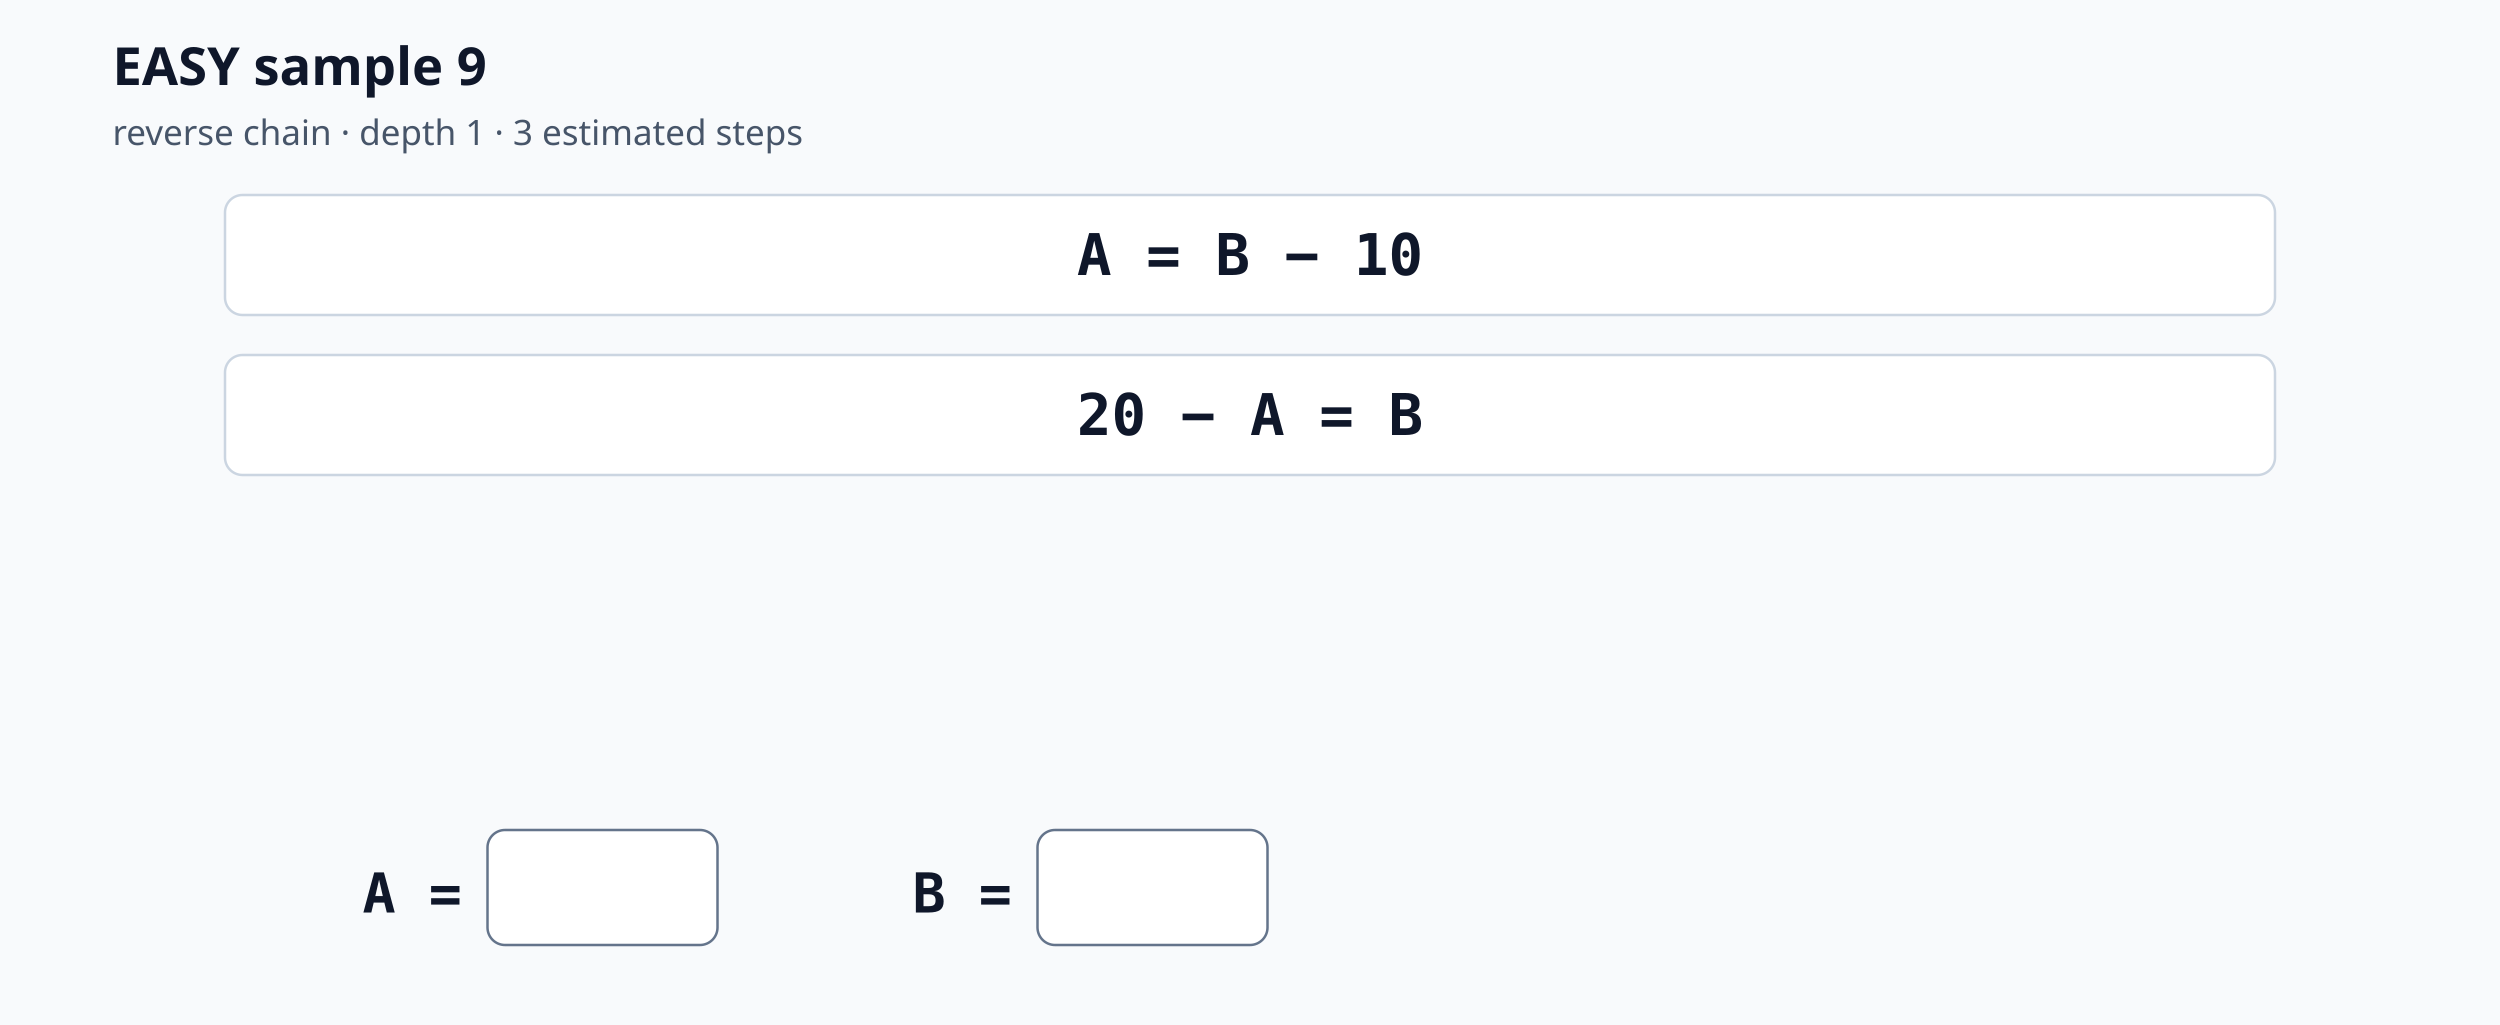
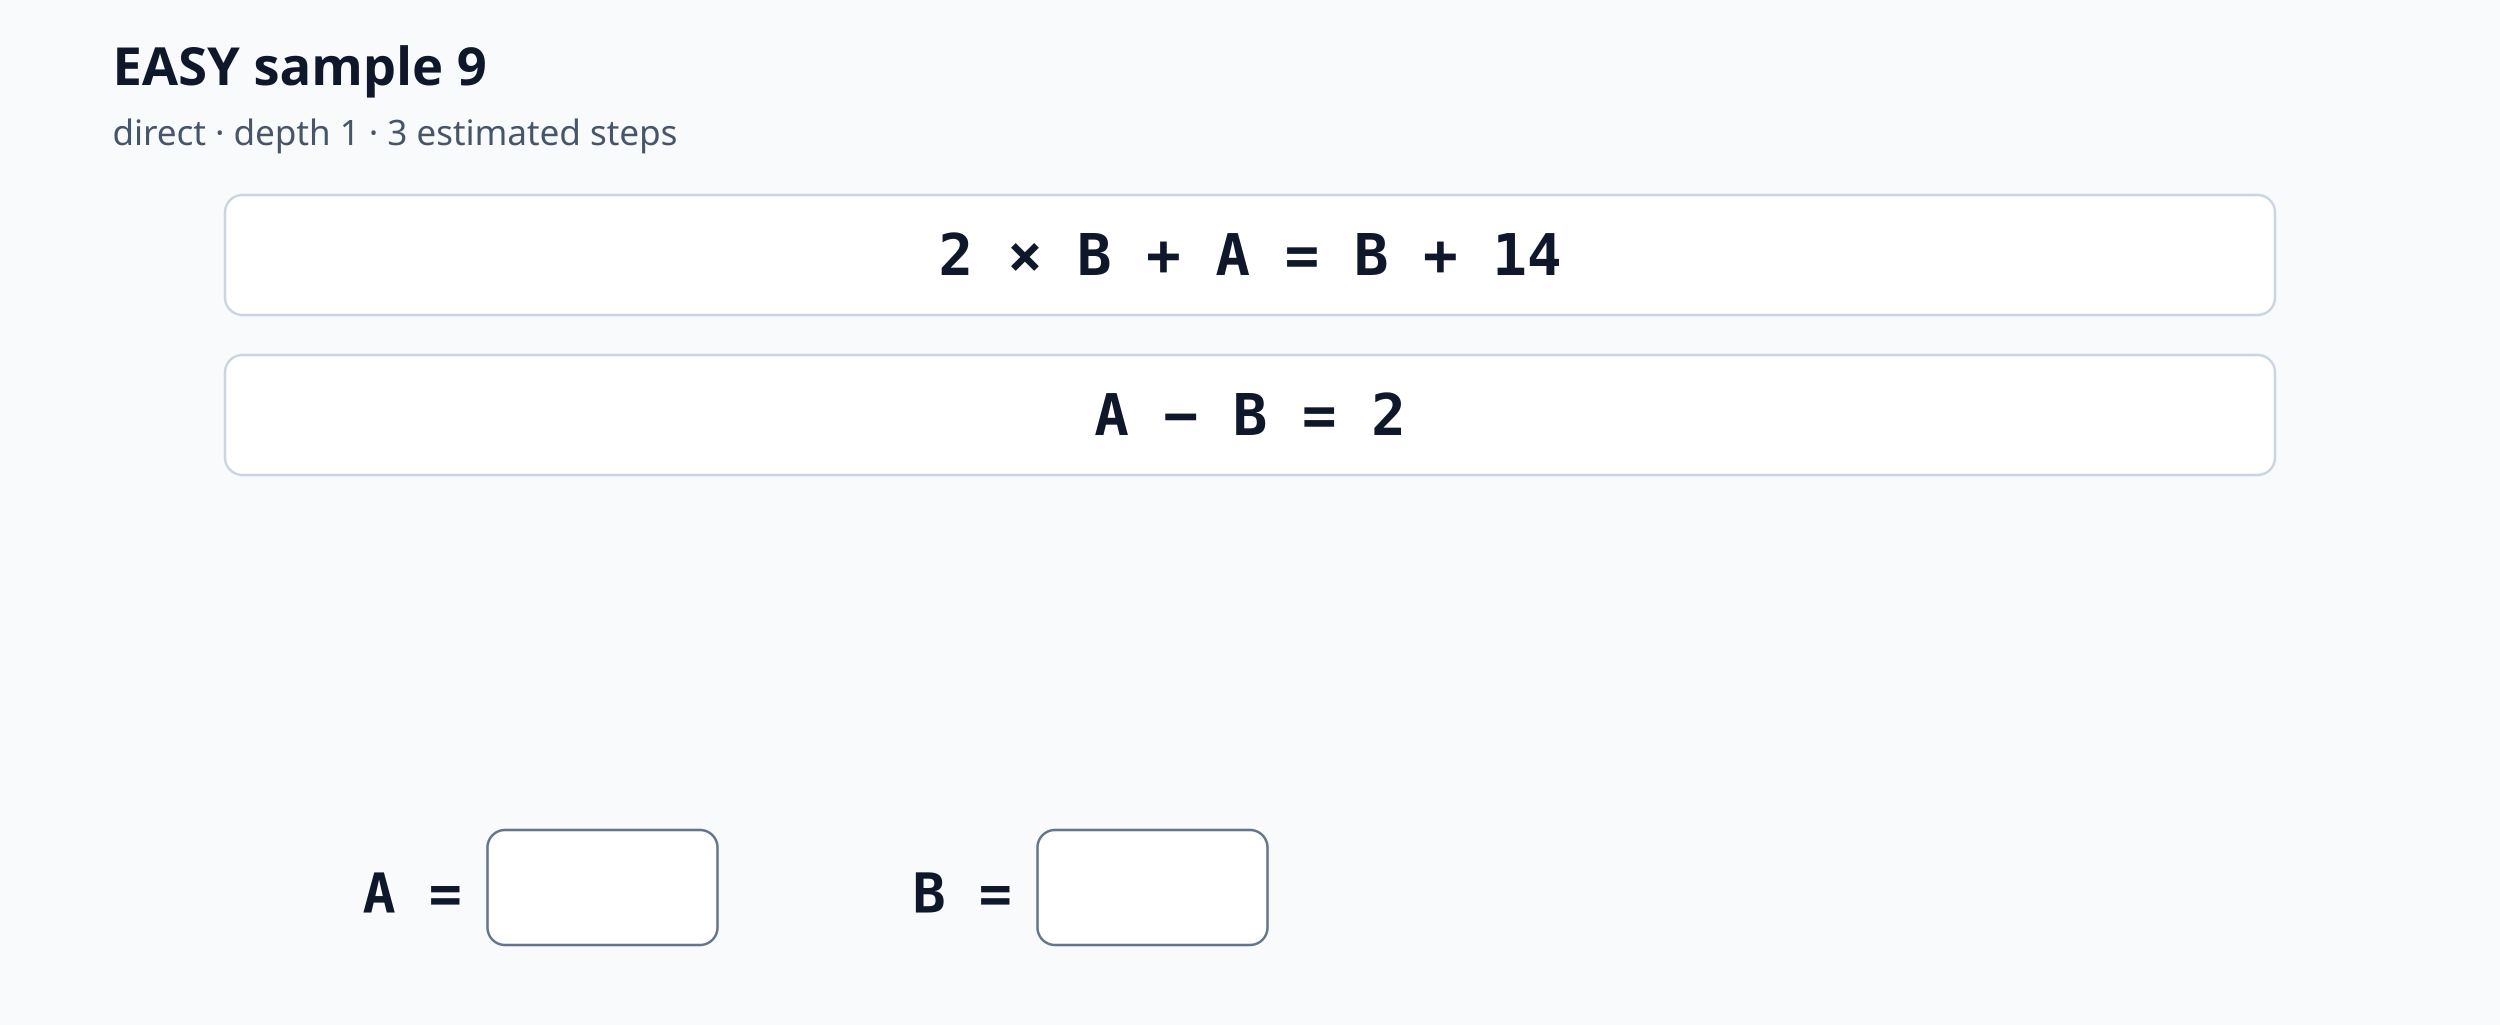
<svg xmlns="http://www.w3.org/2000/svg" width="1000" height="410" viewBox="0 0 1000 410">
  <rect width="1000" height="410" fill="#f8fafc" />
  <text x="45" y="34" font-family="sans-serif" font-size="21" font-weight="700" fill="#0f172a">EASY sample 9</text>
-   <text x="45" y="58" font-family="sans-serif" font-size="14" fill="#475569">reverse chain · depth 1 · 3 estimated steps</text>
+   <text x="45" y="58" font-family="sans-serif" font-size="14" fill="#475569">direct · depth 1 · 3 estimated steps</text>
  <rect x="90" y="78" width="820" height="48" rx="7" fill="#fff" stroke="#cbd5e1" />
-   <text x="500" y="110" text-anchor="middle" font-family="monospace" font-size="23" font-weight="600" fill="#0f172a">A = B − 10</text>
+   <text x="500" y="110" text-anchor="middle" font-family="monospace" font-size="23" font-weight="600" fill="#0f172a">2 × B + A = B + 14</text>
  <rect x="90" y="142" width="820" height="48" rx="7" fill="#fff" stroke="#cbd5e1" />
-   <text x="500" y="174" text-anchor="middle" font-family="monospace" font-size="23" font-weight="600" fill="#0f172a">20 − A = B</text>
+   <text x="500" y="174" text-anchor="middle" font-family="monospace" font-size="23" font-weight="600" fill="#0f172a">A − B = 2</text>
  <text x="145" y="365" font-family="monospace" font-size="22" font-weight="700" fill="#0f172a">A =</text>
  <rect x="195" y="332" width="92" height="46" rx="7" fill="#fff" stroke="#64748b" />
  <text x="365" y="365" font-family="monospace" font-size="22" font-weight="700" fill="#0f172a">B =</text>
  <rect x="415" y="332" width="92" height="46" rx="7" fill="#fff" stroke="#64748b" />
</svg>
